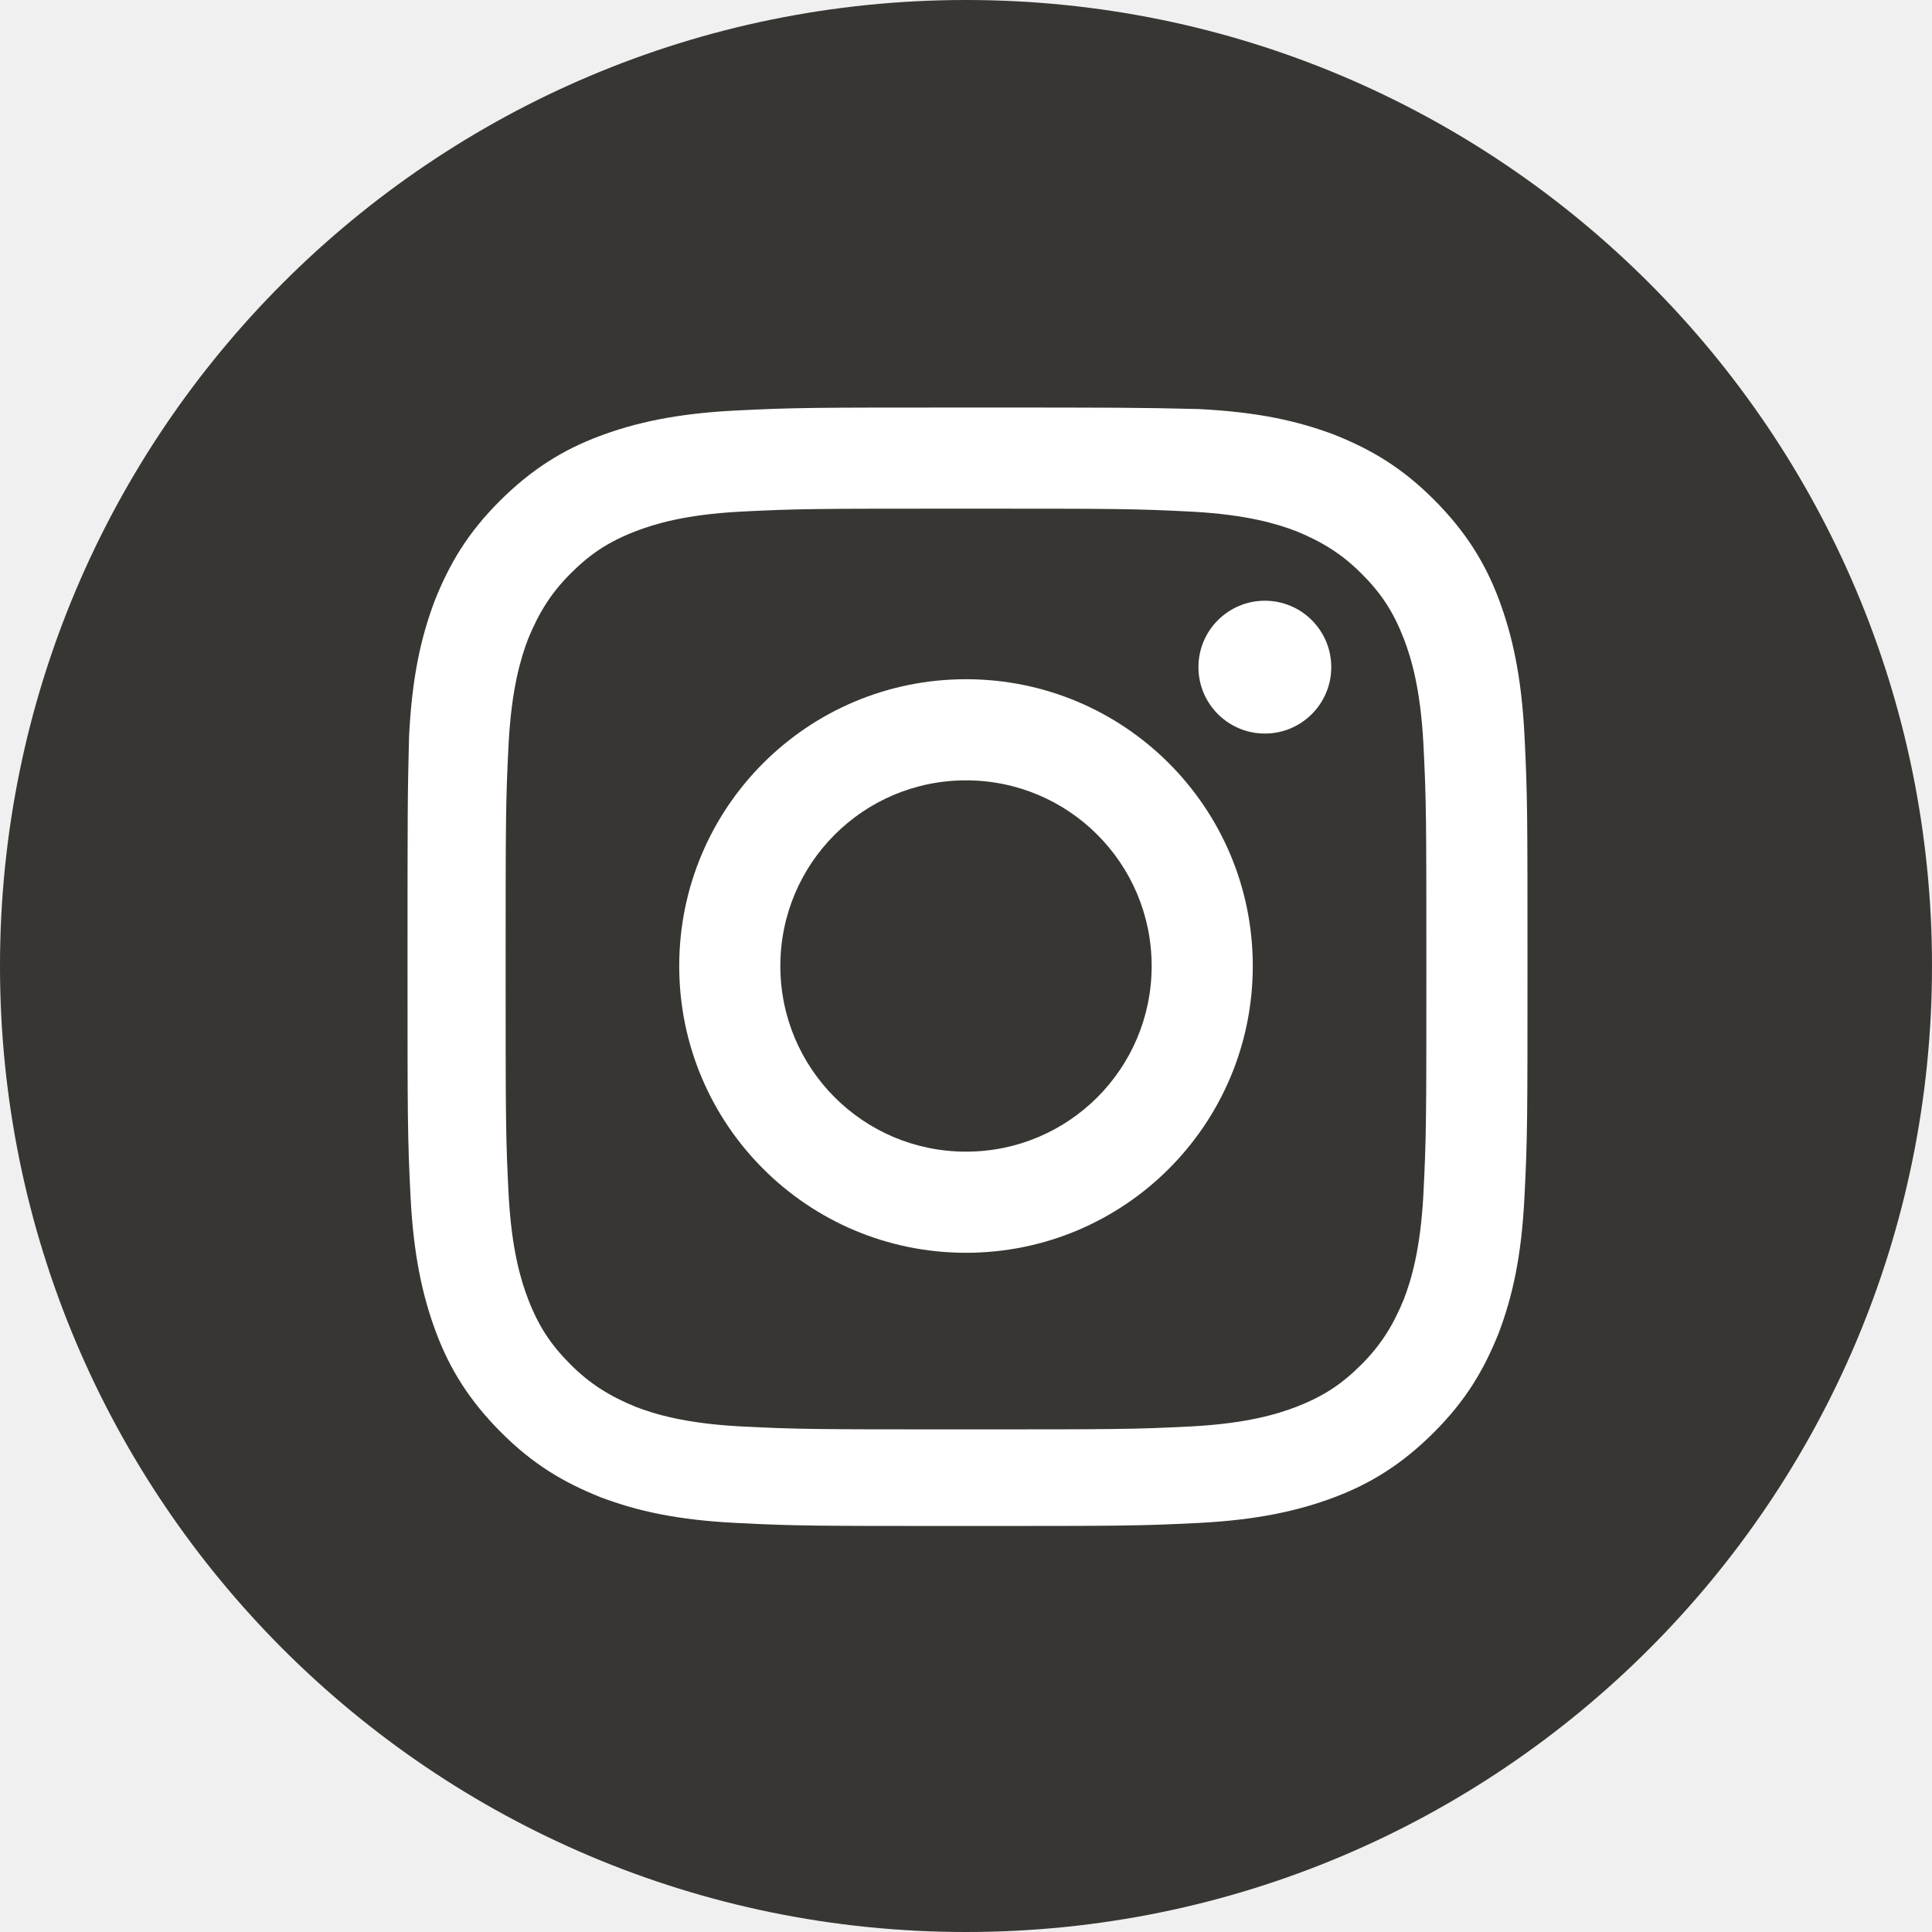
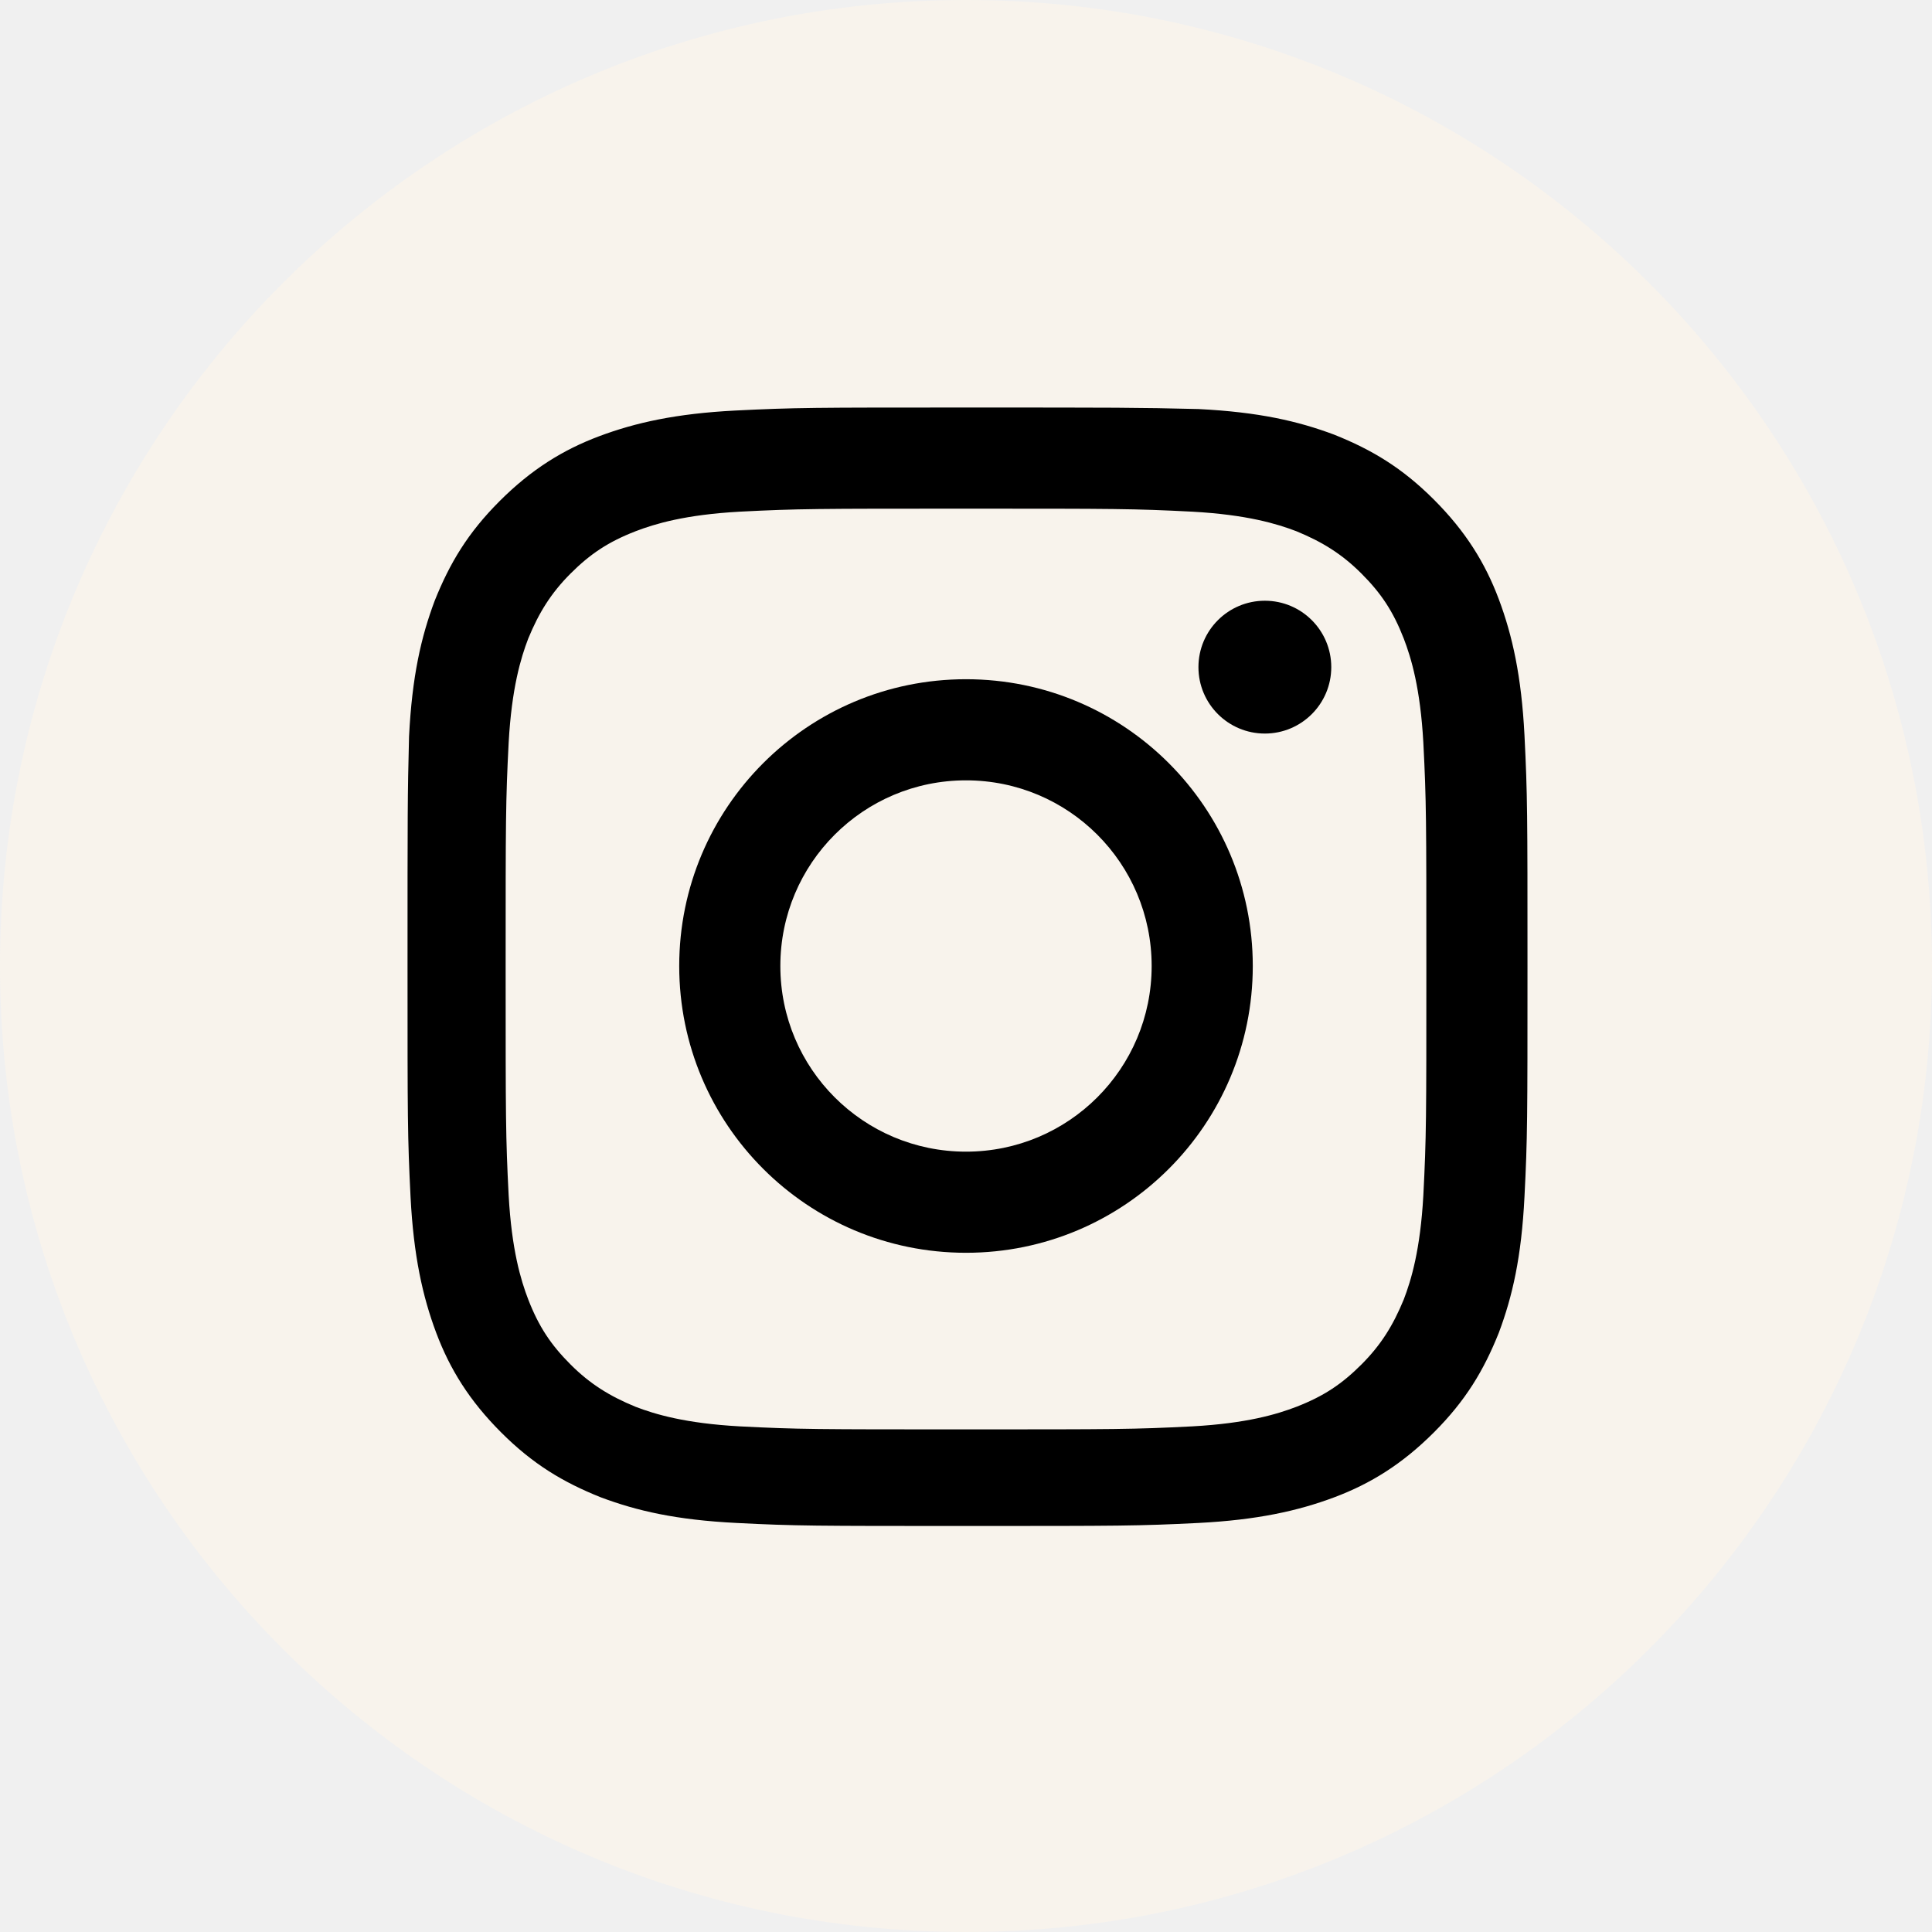
<svg xmlns="http://www.w3.org/2000/svg" version="1.1" id="Layer_1" x="0px" y="0px" viewBox="0 0 128 128" style="enable-background:new 0 0 128 128;" xml:space="preserve">
  <style type="text/css">
- 	.st0{fill:#383633;}
- 	.st1{fill:#FFFFFF;}
+ 	.st0{fill:#F8F3EC;}
</style>
  <circle class="st0" cx="64" cy="64" r="64" />
-   <path class="st1" d="M64,33.7c9.9,0,11.1,0,15,0.2c3.6,0.2,5.6,0.8,6.9,1.3c1.7,0.7,3,1.5,4.3,2.8s2.1,2.5,2.8,4.3  c0.5,1.3,1.1,3.3,1.3,6.9c0.2,3.9,0.2,5.1,0.2,15s0,11.1-0.2,15c-0.2,3.6-0.8,5.6-1.3,6.9c-0.7,1.7-1.5,3-2.8,4.3s-2.5,2.1-4.3,2.8  c-1.3,0.5-3.3,1.1-6.9,1.3c-3.9,0.2-5.1,0.2-15,0.2s-11.1,0-15-0.2c-3.6-0.2-5.6-0.8-6.9-1.3c-1.7-0.7-3-1.5-4.3-2.8  s-2.1-2.5-2.8-4.3c-0.5-1.3-1.1-3.3-1.3-6.9c-0.2-3.9-0.2-5.1-0.2-15s0-11.1,0.2-15c0.2-3.6,0.8-5.6,1.3-6.9c0.7-1.7,1.5-3,2.8-4.3  s2.5-2.1,4.3-2.8c1.3-0.5,3.3-1.1,6.9-1.3C52.9,33.7,54.1,33.7,64,33.7 M64,27c-10.1,0-11.3,0-15.3,0.2c-3.9,0.2-6.6,0.8-9,1.7  c-2.4,0.9-4.5,2.2-6.6,4.3s-3.3,4.1-4.3,6.6c-0.9,2.4-1.5,5-1.7,9C27,52.7,27,53.9,27,64s0,11.3,0.2,15.3c0.2,3.9,0.8,6.6,1.7,9  c0.9,2.4,2.2,4.5,4.3,6.6s4.1,3.3,6.6,4.3c2.4,0.9,5,1.5,9,1.7c3.9,0.2,5.2,0.2,15.3,0.2s11.3,0,15.3-0.2c3.9-0.2,6.6-0.8,9-1.7  c2.4-0.9,4.5-2.2,6.6-4.3c2.1-2.1,3.3-4.1,4.3-6.6c0.9-2.4,1.5-5,1.7-9c0.2-3.9,0.2-5.2,0.2-15.3s0-11.3-0.2-15.3  c-0.2-3.9-0.8-6.6-1.7-9c-0.9-2.4-2.2-4.5-4.3-6.6c-2.1-2.1-4.1-3.3-6.6-4.3c-2.4-0.9-5-1.5-9-1.7C75.3,27,74.1,27,64,27z" />
-   <path class="st1" d="M64,45c-10.5,0-19,8.5-19,19s8.5,19,19,19s19-8.5,19-19S74.5,45,64,45z M64,76.3c-6.8,0-12.3-5.5-12.3-12.3  S57.2,51.7,64,51.7S76.3,57.2,76.3,64S70.8,76.3,64,76.3z" />
-   <circle class="st1" cx="83.8" cy="44.2" r="4.4" />
+   <path d="M64,33.7c9.9,0,11.1,0,15,0.2c3.6,0.2,5.6,0.8,6.9,1.3c1.7,0.7,3,1.5,4.3,2.8s2.1,2.5,2.8,4.3c0.5,1.3,1.1,3.3,1.3,6.9  c0.2,3.9,0.2,5.1,0.2,15s0,11.1-0.2,15c-0.2,3.6-0.8,5.6-1.3,6.9c-0.7,1.7-1.5,3-2.8,4.3s-2.5,2.1-4.3,2.8c-1.3,0.5-3.3,1.1-6.9,1.3  c-3.9,0.2-5.1,0.2-15,0.2s-11.1,0-15-0.2c-3.6-0.2-5.6-0.8-6.9-1.3c-1.7-0.7-3-1.5-4.3-2.8s-2.1-2.5-2.8-4.3  c-0.5-1.3-1.1-3.3-1.3-6.9c-0.2-3.9-0.2-5.1-0.2-15s0-11.1,0.2-15c0.2-3.6,0.8-5.6,1.3-6.9c0.7-1.7,1.5-3,2.8-4.3s2.5-2.1,4.3-2.8  c1.3-0.5,3.3-1.1,6.9-1.3C52.9,33.7,54.1,33.7,64,33.7 M64,27c-10.1,0-11.3,0-15.3,0.2c-3.9,0.2-6.6,0.8-9,1.7  c-2.4,0.9-4.5,2.2-6.6,4.3s-3.3,4.1-4.3,6.6c-0.9,2.4-1.5,5-1.7,9C27,52.7,27,53.9,27,64s0,11.3,0.2,15.3c0.2,3.9,0.8,6.6,1.7,9  c0.9,2.4,2.2,4.5,4.3,6.6s4.1,3.3,6.6,4.3c2.4,0.9,5,1.5,9,1.7c3.9,0.2,5.2,0.2,15.3,0.2s11.3,0,15.3-0.2c3.9-0.2,6.6-0.8,9-1.7  c2.4-0.9,4.5-2.2,6.6-4.3c2.1-2.1,3.3-4.1,4.3-6.6c0.9-2.4,1.5-5,1.7-9c0.2-3.9,0.2-5.2,0.2-15.3s0-11.3-0.2-15.3  c-0.2-3.9-0.8-6.6-1.7-9c-0.9-2.4-2.2-4.5-4.3-6.6c-2.1-2.1-4.1-3.3-6.6-4.3c-2.4-0.9-5-1.5-9-1.7C75.3,27,74.1,27,64,27z" />
+   <path d="M64,45c-10.5,0-19,8.5-19,19s8.5,19,19,19s19-8.5,19-19S74.5,45,64,45z M64,76.3c-6.8,0-12.3-5.5-12.3-12.3  S57.2,51.7,64,51.7S76.3,57.2,76.3,64S70.8,76.3,64,76.3z" />
+   <circle cx="83.8" cy="44.2" r="4.4" />
</svg>
